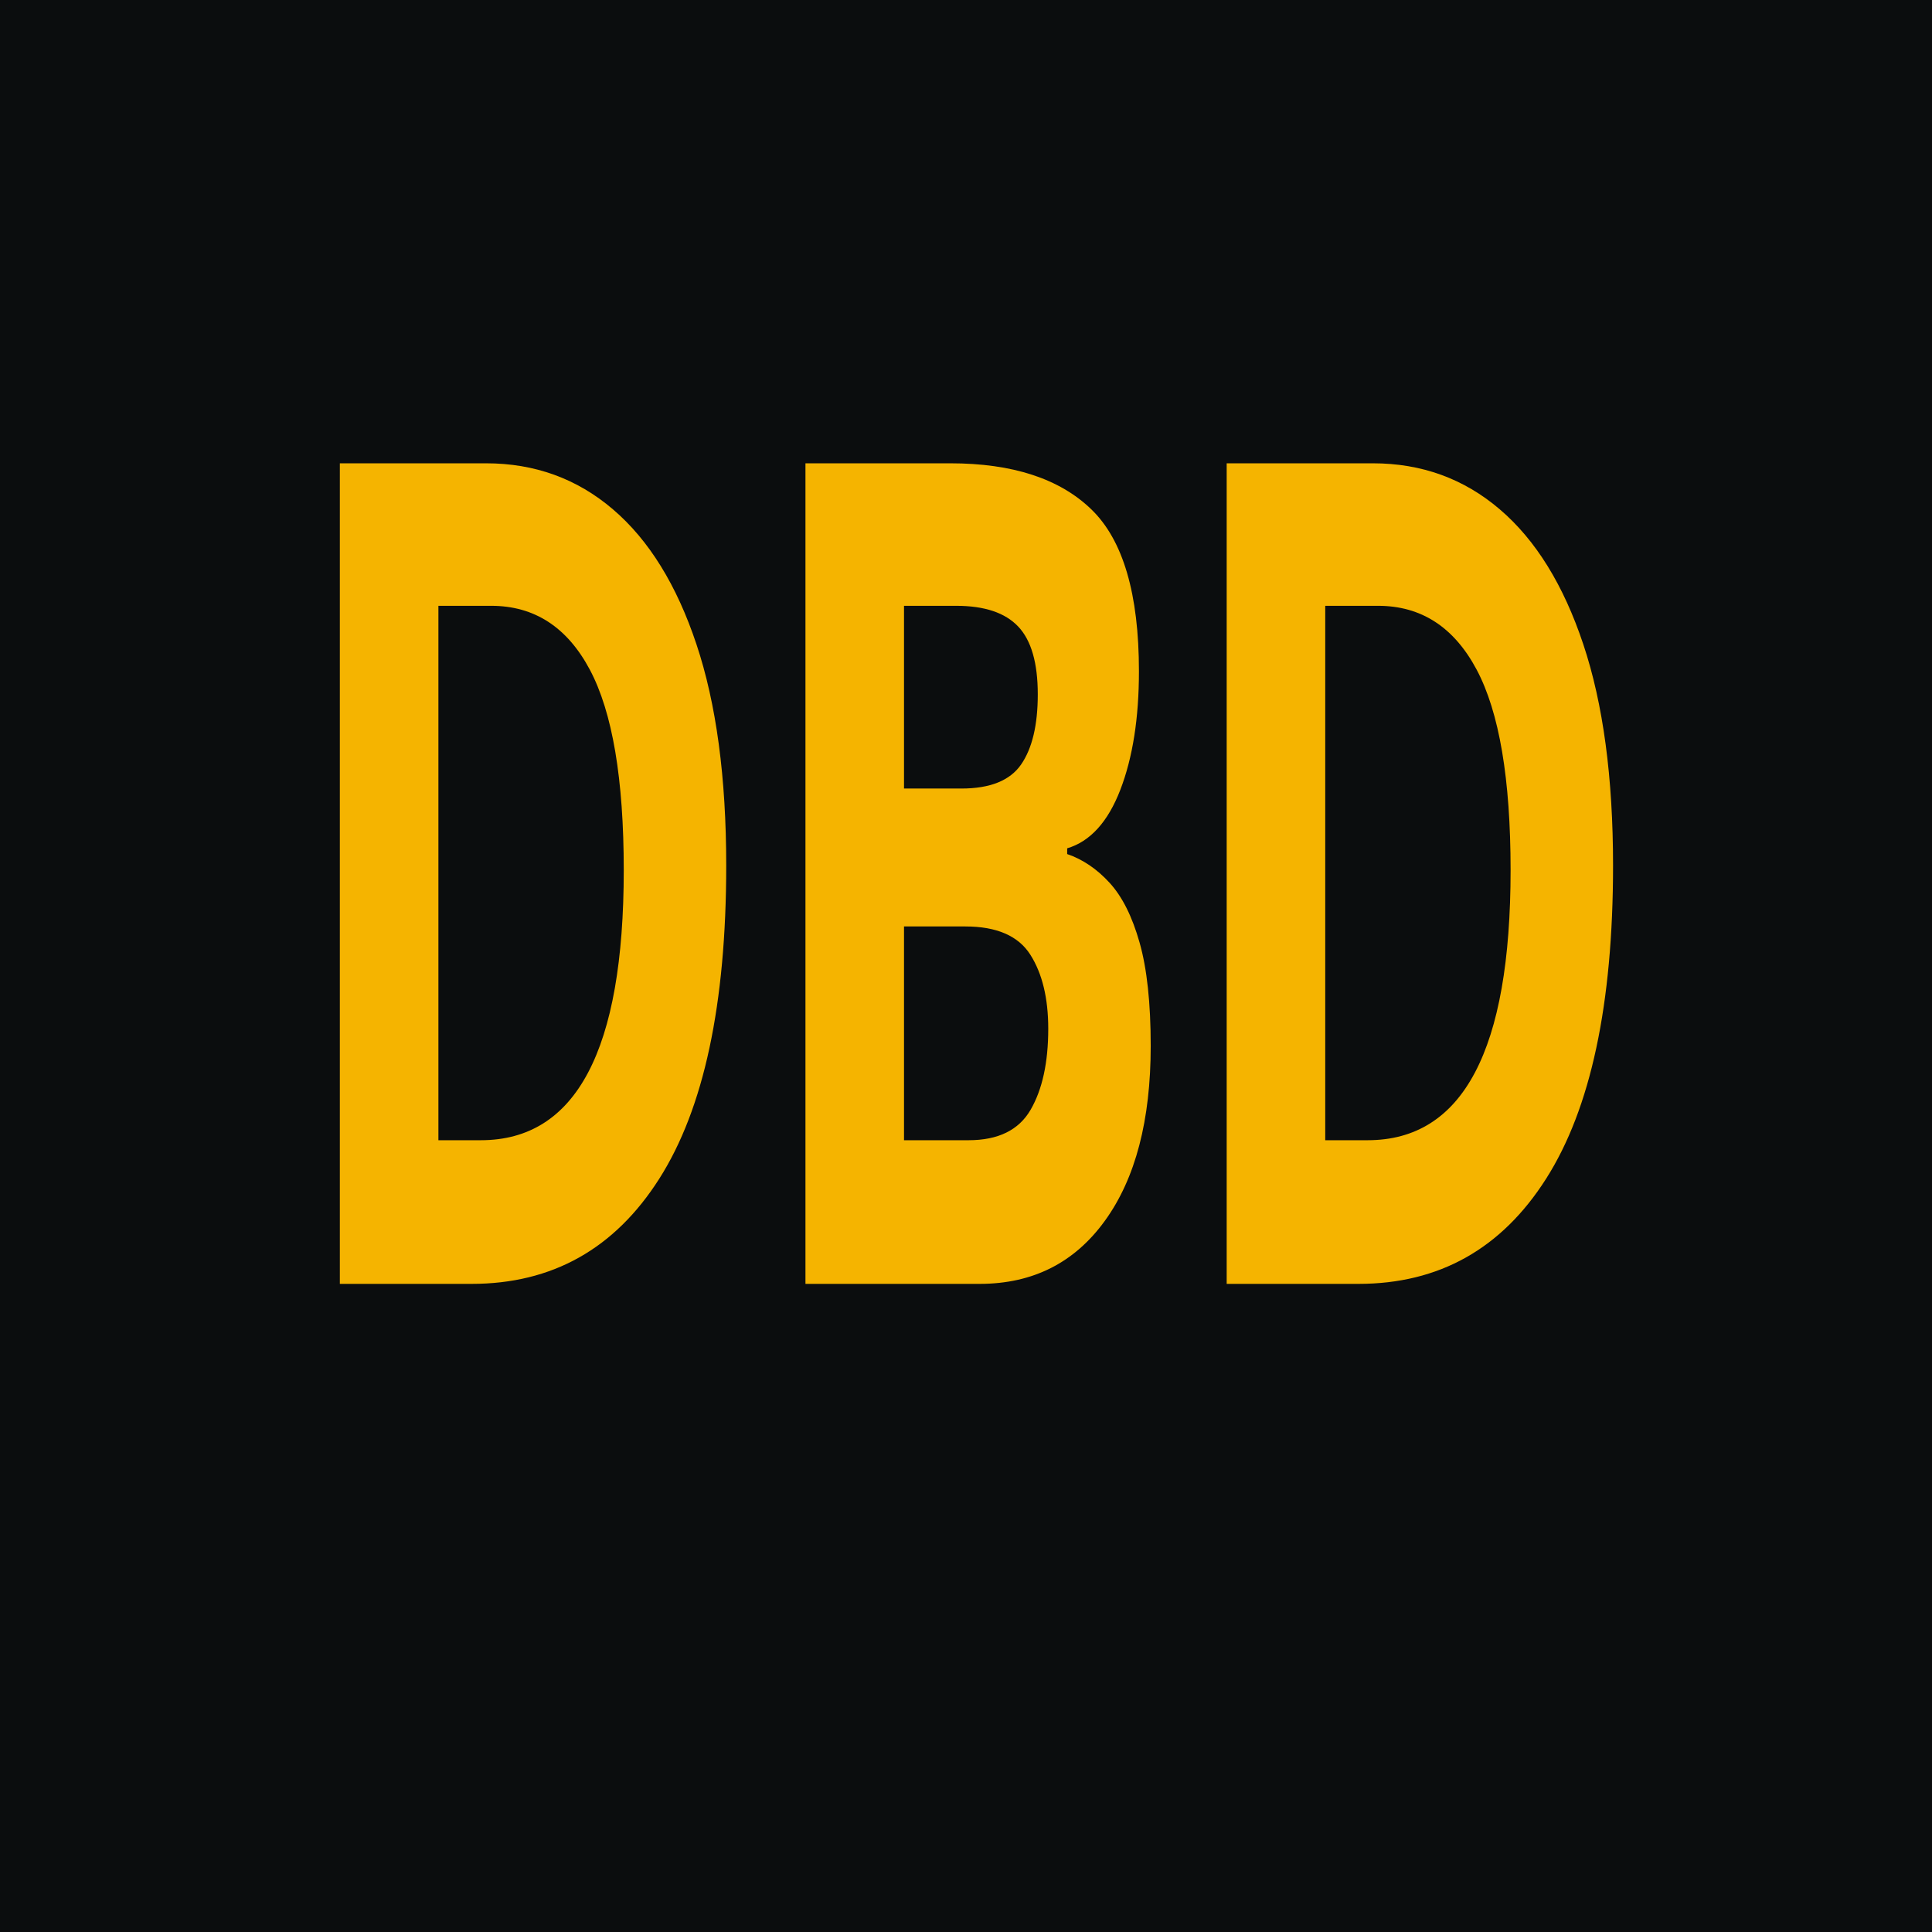
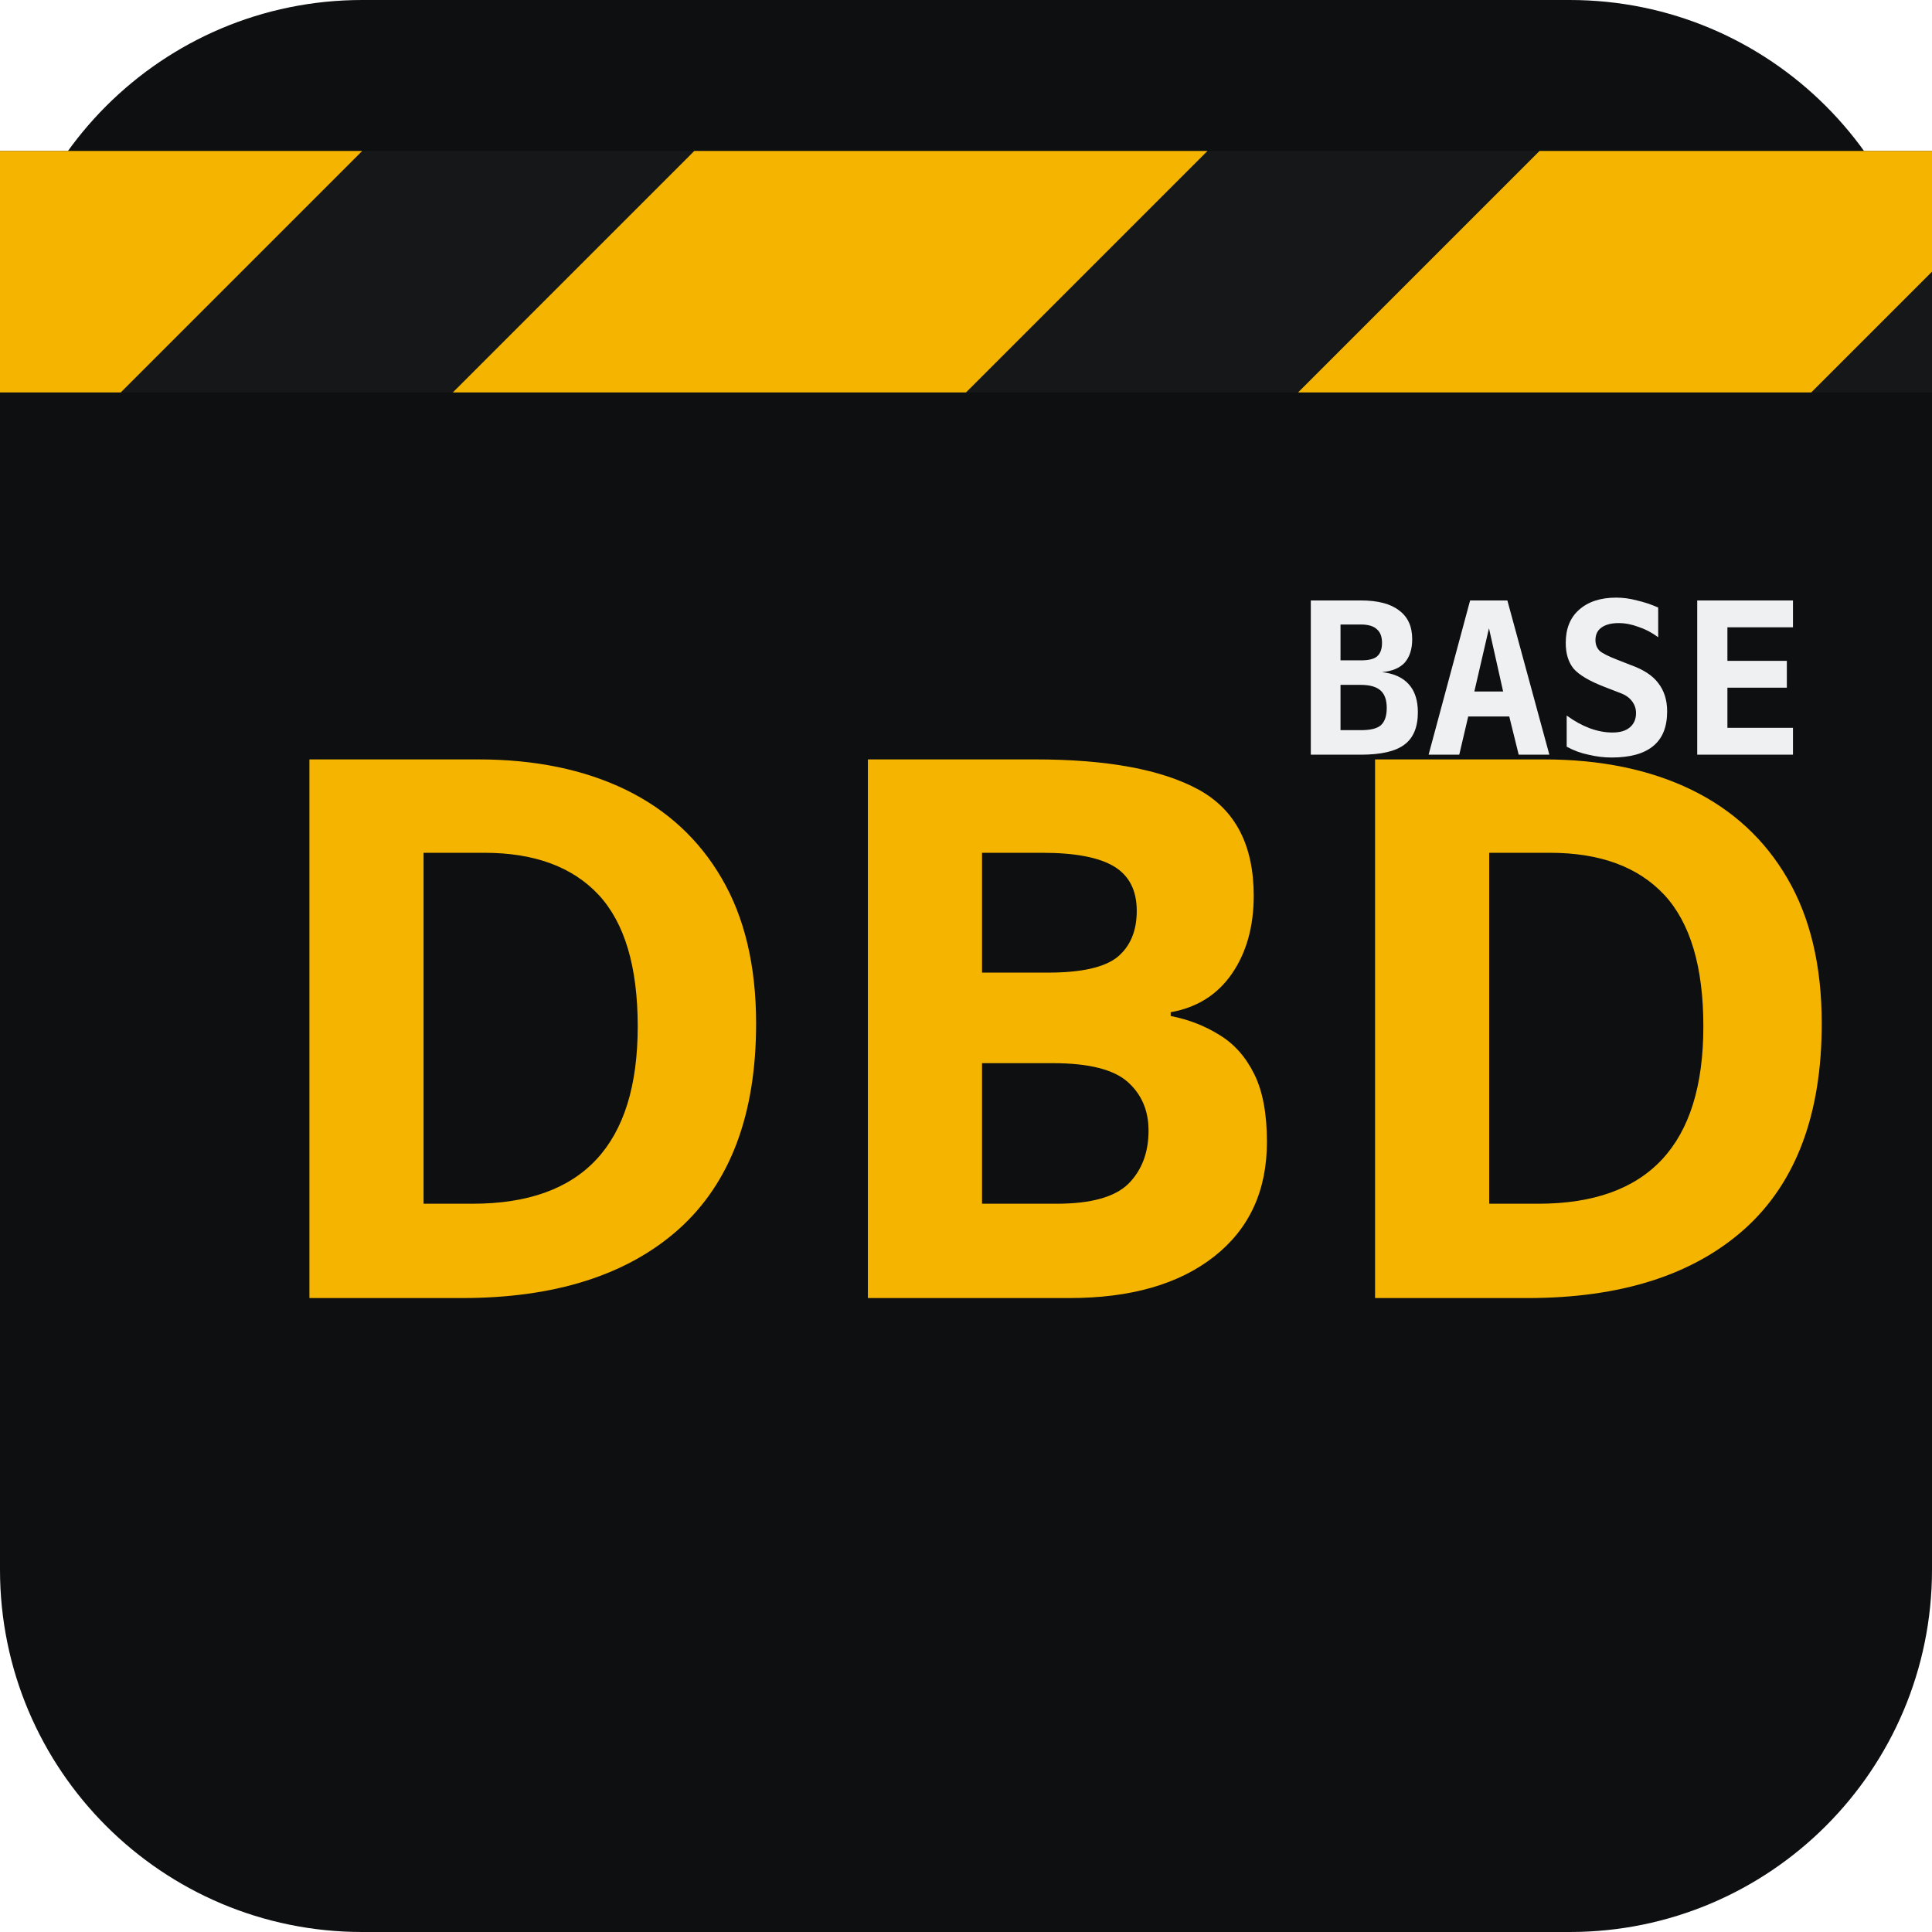
- <svg xmlns="http://www.w3.org/2000/svg" viewBox="0 0 512 512">
-   <rect width="512" height="512" fill="#0b0d0e" />
-   <g transform="translate(256 256) scale(.92 1.62) translate(-256 -256)">
-     <text x="256" y="308" text-anchor="middle" font-family="Noto Sans, DejaVu Sans, Arial, sans-serif" font-size="188" font-weight="900" letter-spacing="-5" fill="#f5b400">DBD</text>
-   </g>
+ <svg xmlns="http://www.w3.org/2000/svg" viewBox="0 0 64 64">
+   <rect width="64" height="64" rx="12" fill="#0d0f10" />
+   <path d="M0 5h64v8H0z" fill="#151718" />
+   <path d="M-5 5H12L4 13H-13zm28 0h17l-8 8H15zm28 0h17l-8 8H43z" fill="#f4b400" />
+   <text x="8" y="43" fill="#f4b400" font-family="system-ui,sans-serif" font-weight="900" font-size="25">DBD</text>
+   <text x="43" y="25" fill="#eef0f1" font-family="monospace" font-weight="700" font-size="7">BASE</text>
</svg>
